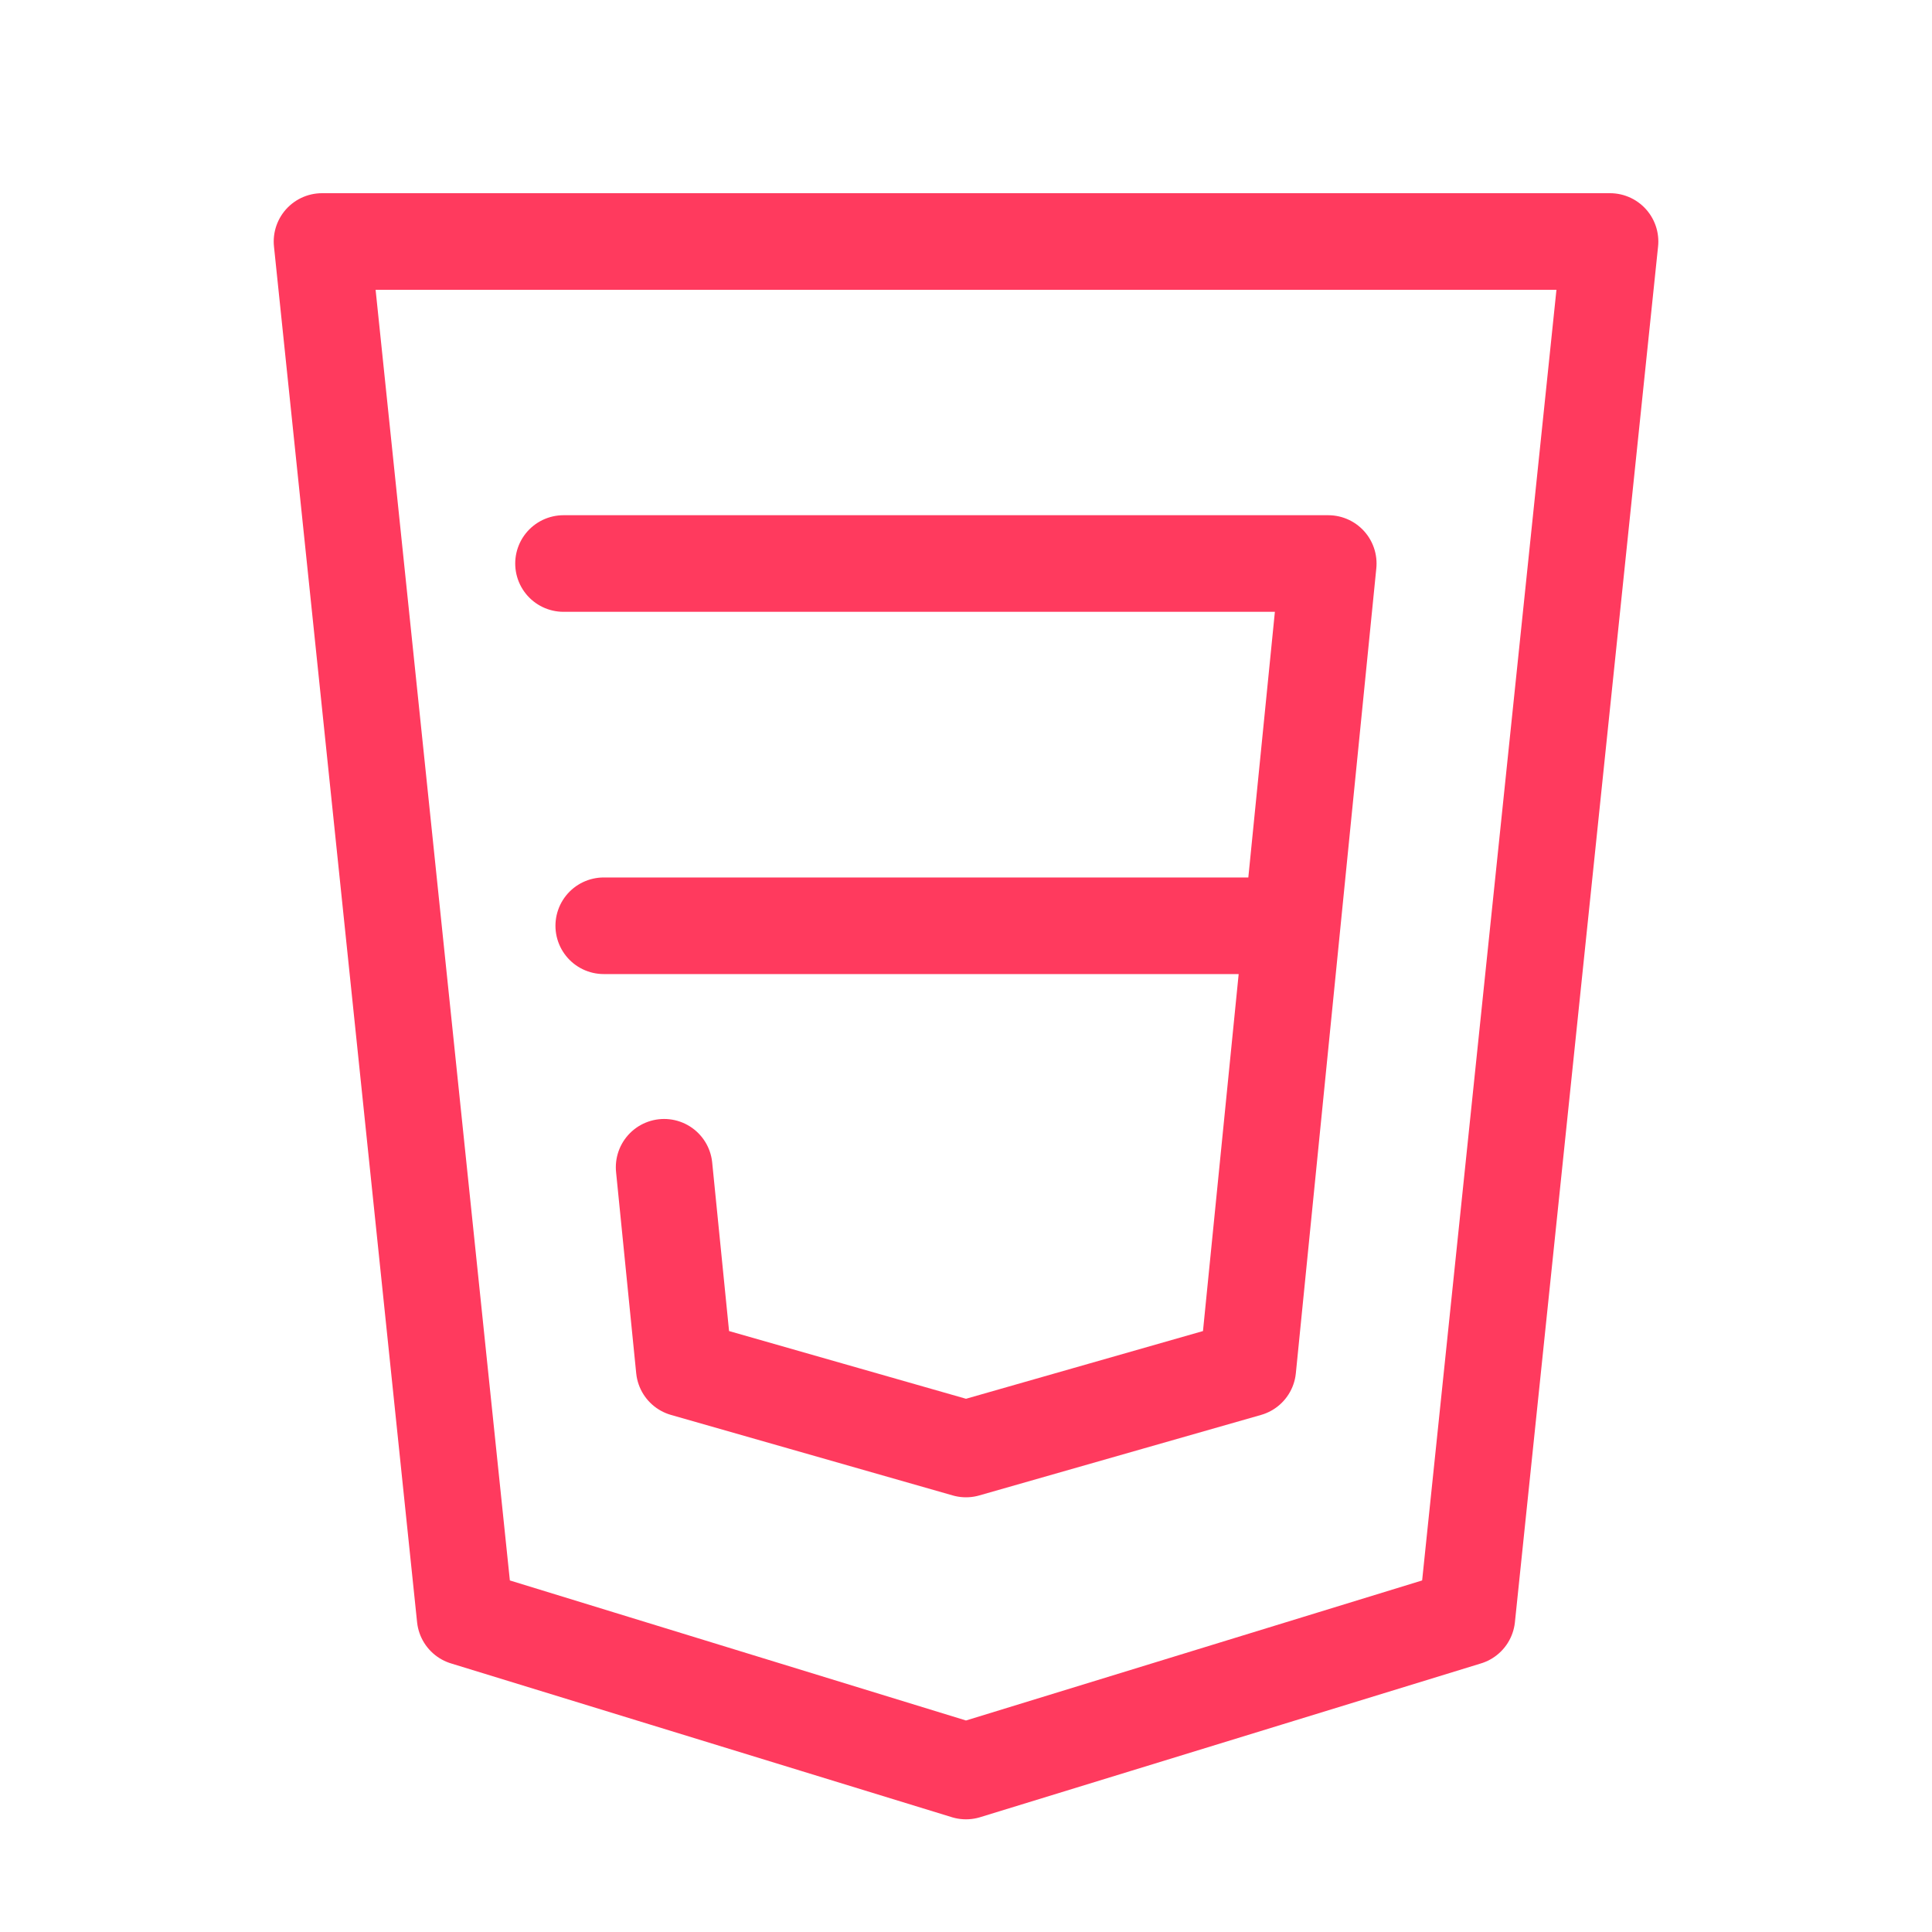
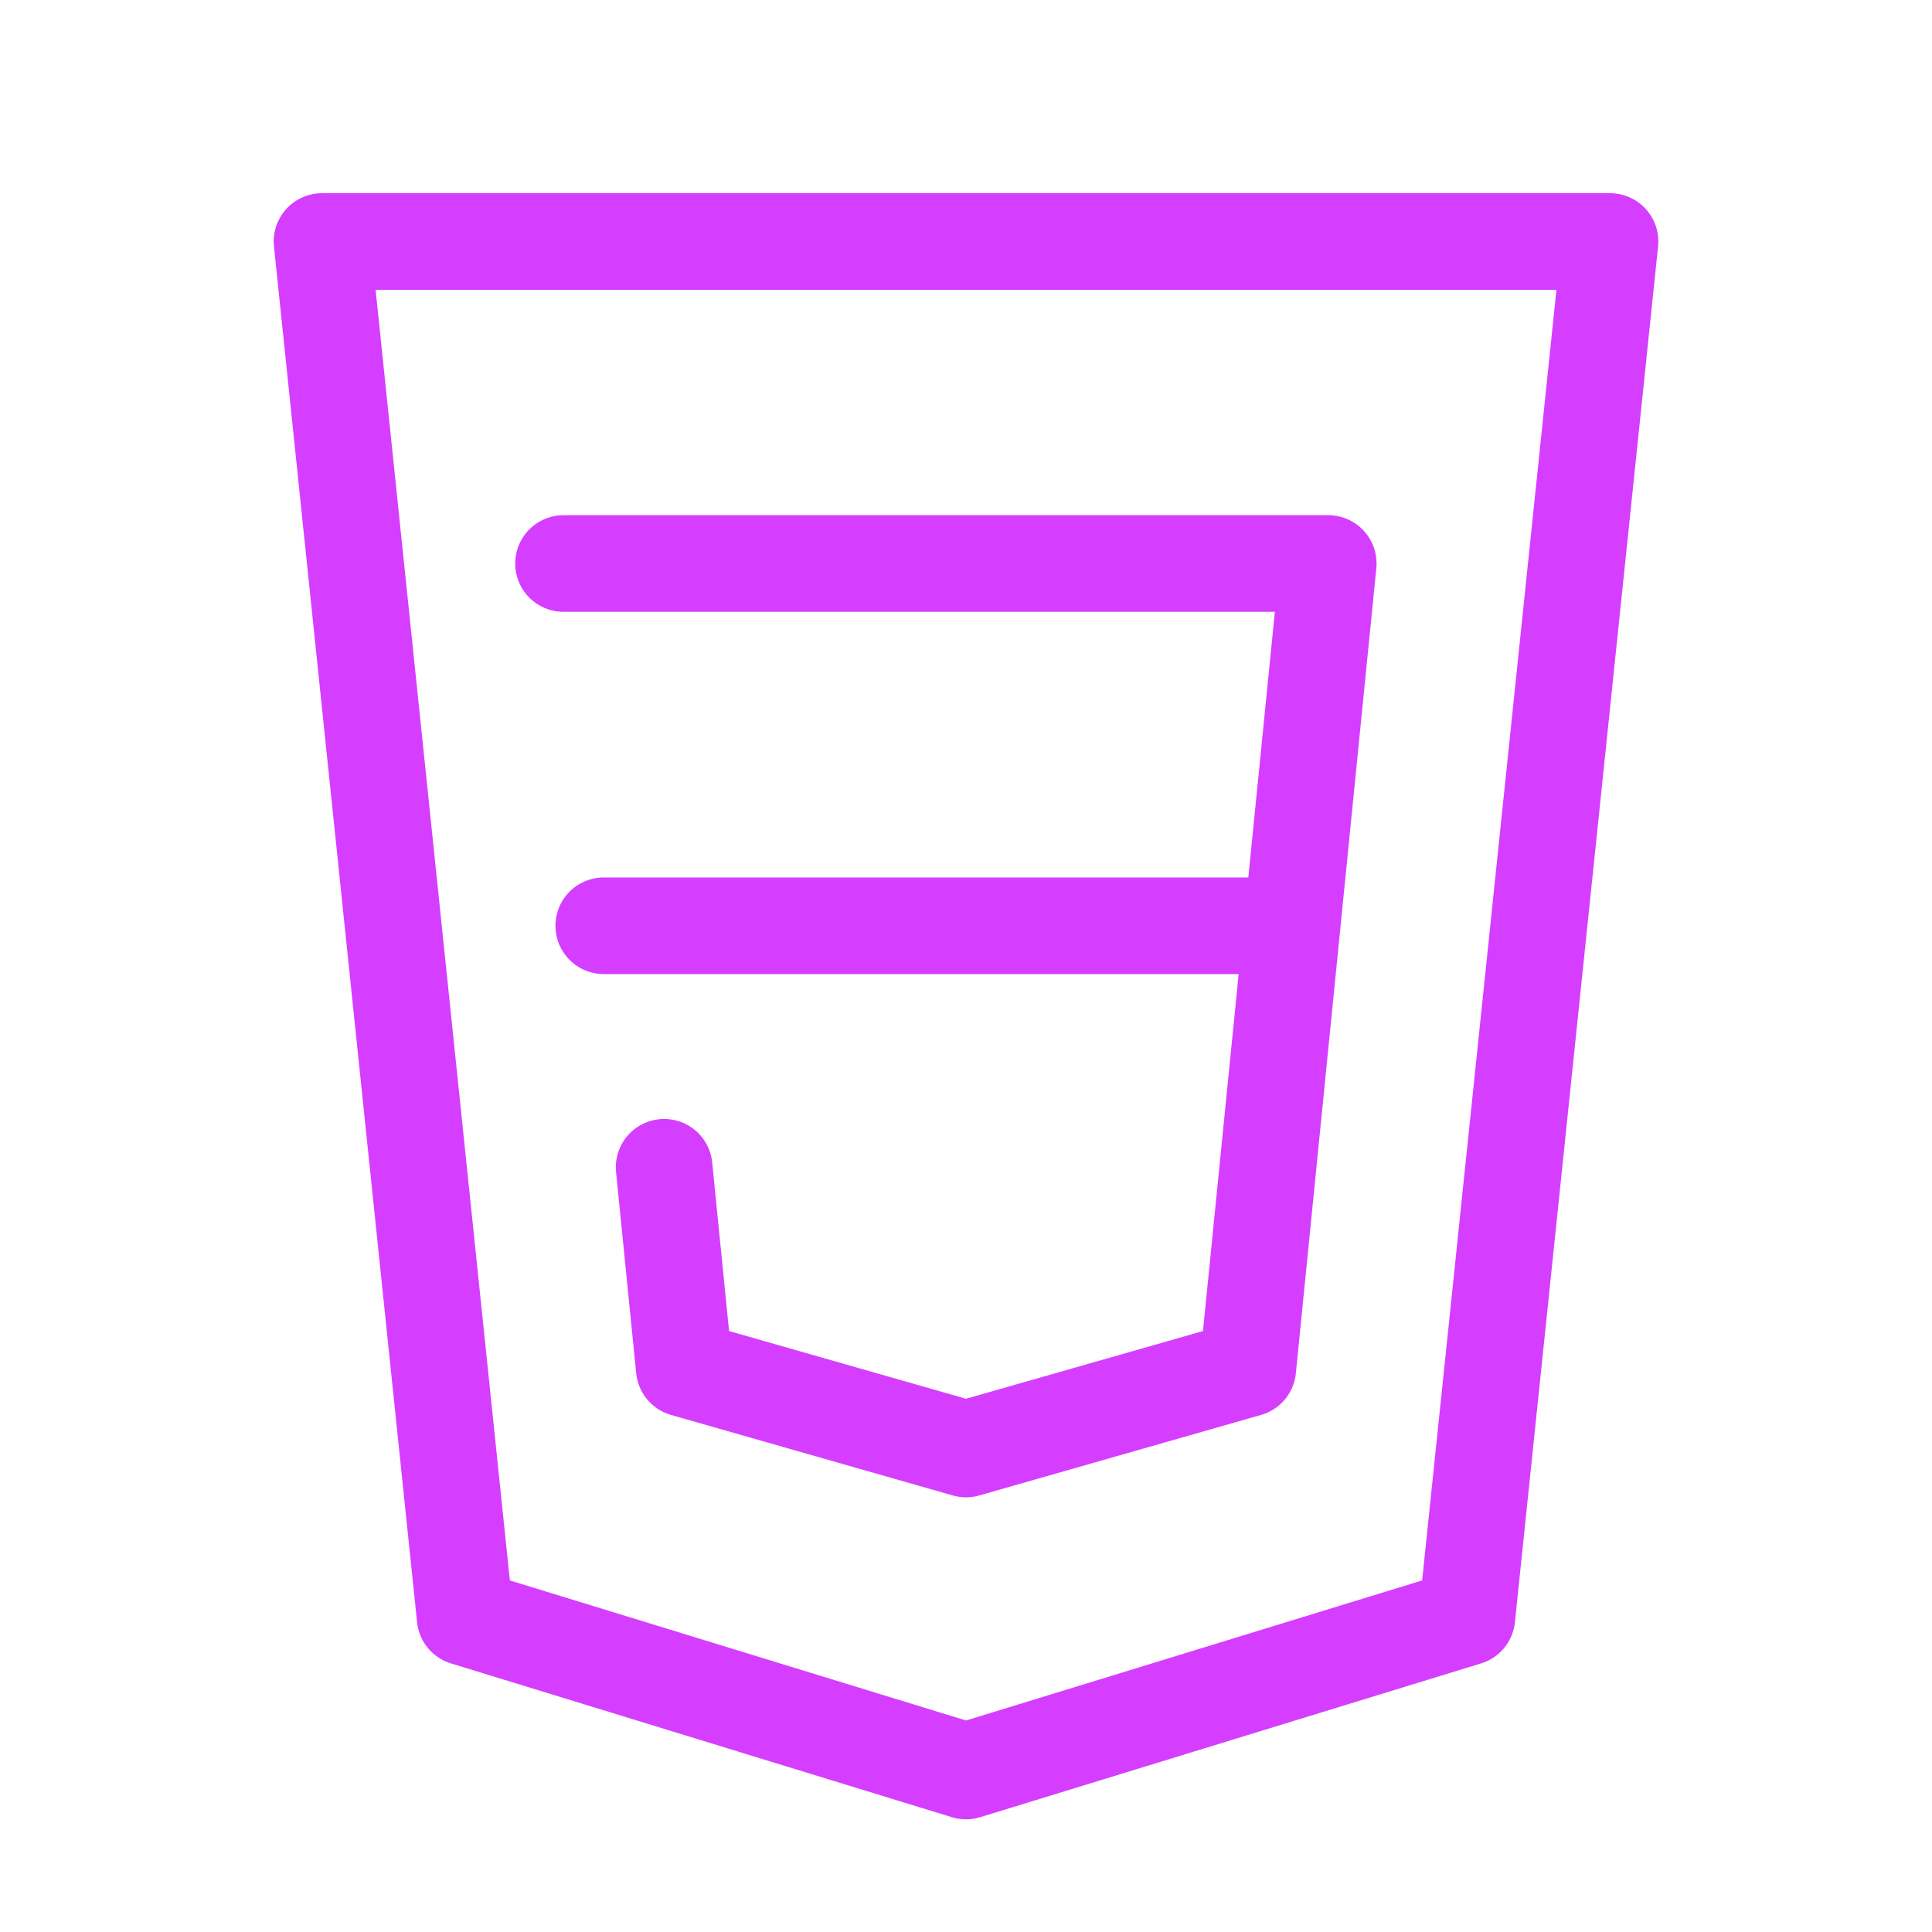
<svg xmlns="http://www.w3.org/2000/svg" width="40" height="40" viewBox="0 0 40 40" fill="none">
-   <path d="M6.667 5L9.63 33.483L20 36.667L30.37 33.483L33.334 5H6.667Z" stroke="#FF3A5E" stroke-width="2" stroke-linecap="round" stroke-linejoin="round" />
-   <path d="M11.667 11.667H27.5L25.834 28.333L20 30L14.167 28.333L13.75 24.167M26.667 19.167H12.5" stroke="#FF3A5E" stroke-width="2" stroke-linecap="round" stroke-linejoin="round" />
+   <path d="M6.667 5L9.63 33.483L20 36.667L30.37 33.483L33.334 5H6.667Z" stroke="#d53dff" stroke-width="2" stroke-linecap="round" stroke-linejoin="round" />
+   <path d="M11.667 11.667H27.5L25.834 28.333L20 30L14.167 28.333L13.75 24.167M26.667 19.167H12.5" stroke="#d53dff" stroke-width="2" stroke-linecap="round" stroke-linejoin="round" />
</svg>
